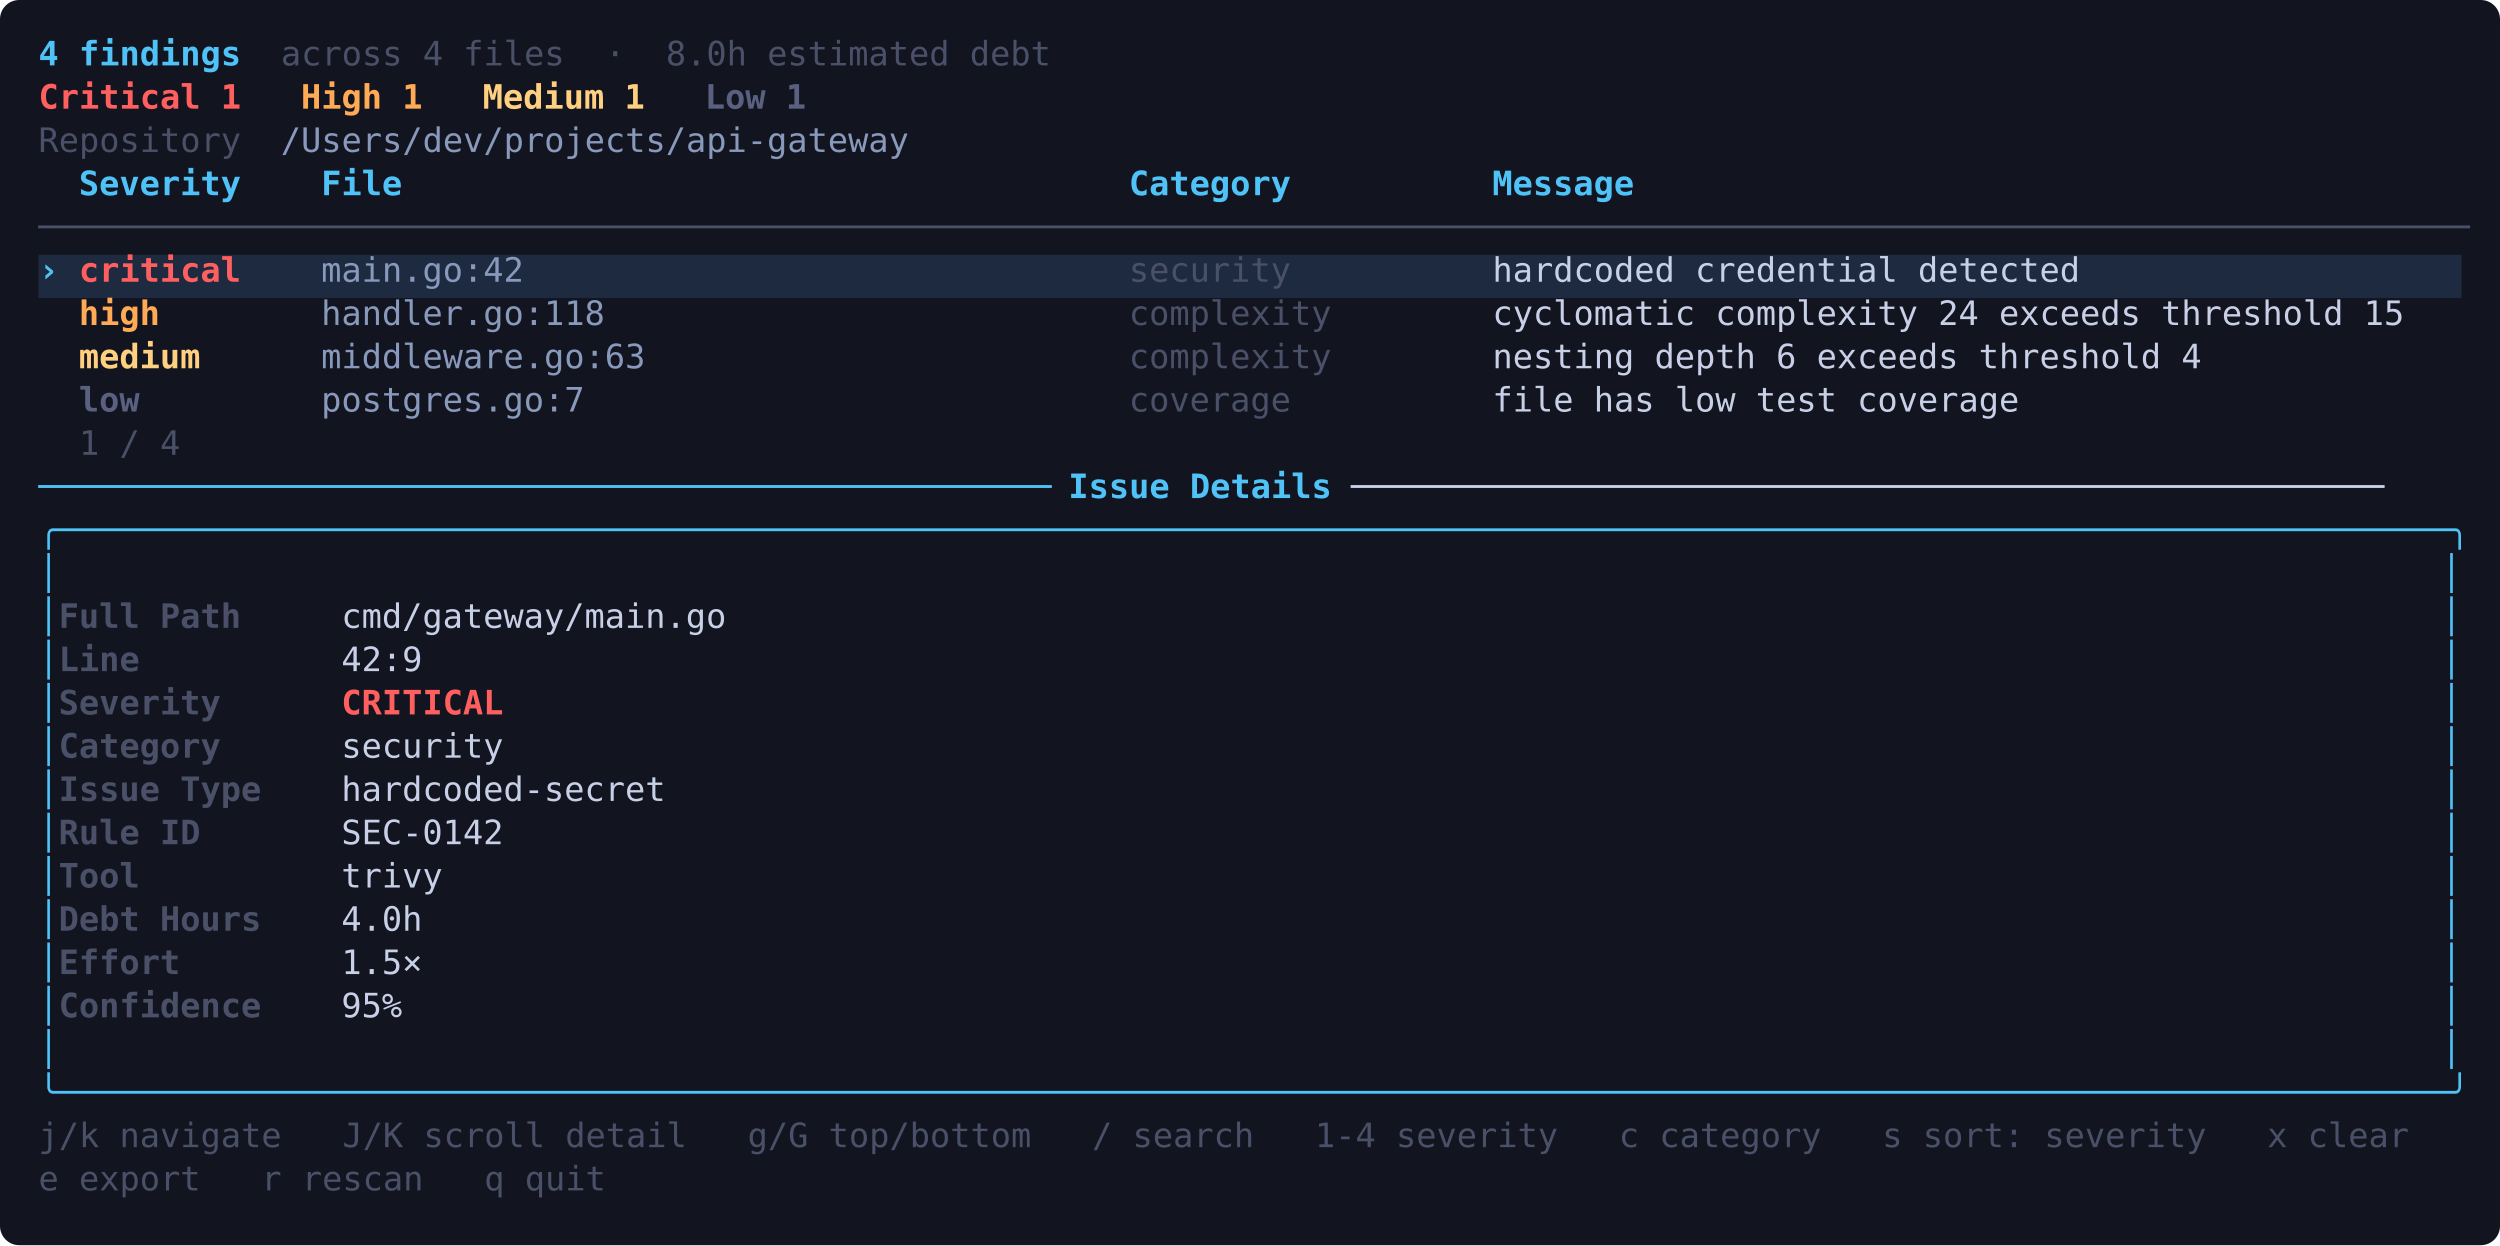
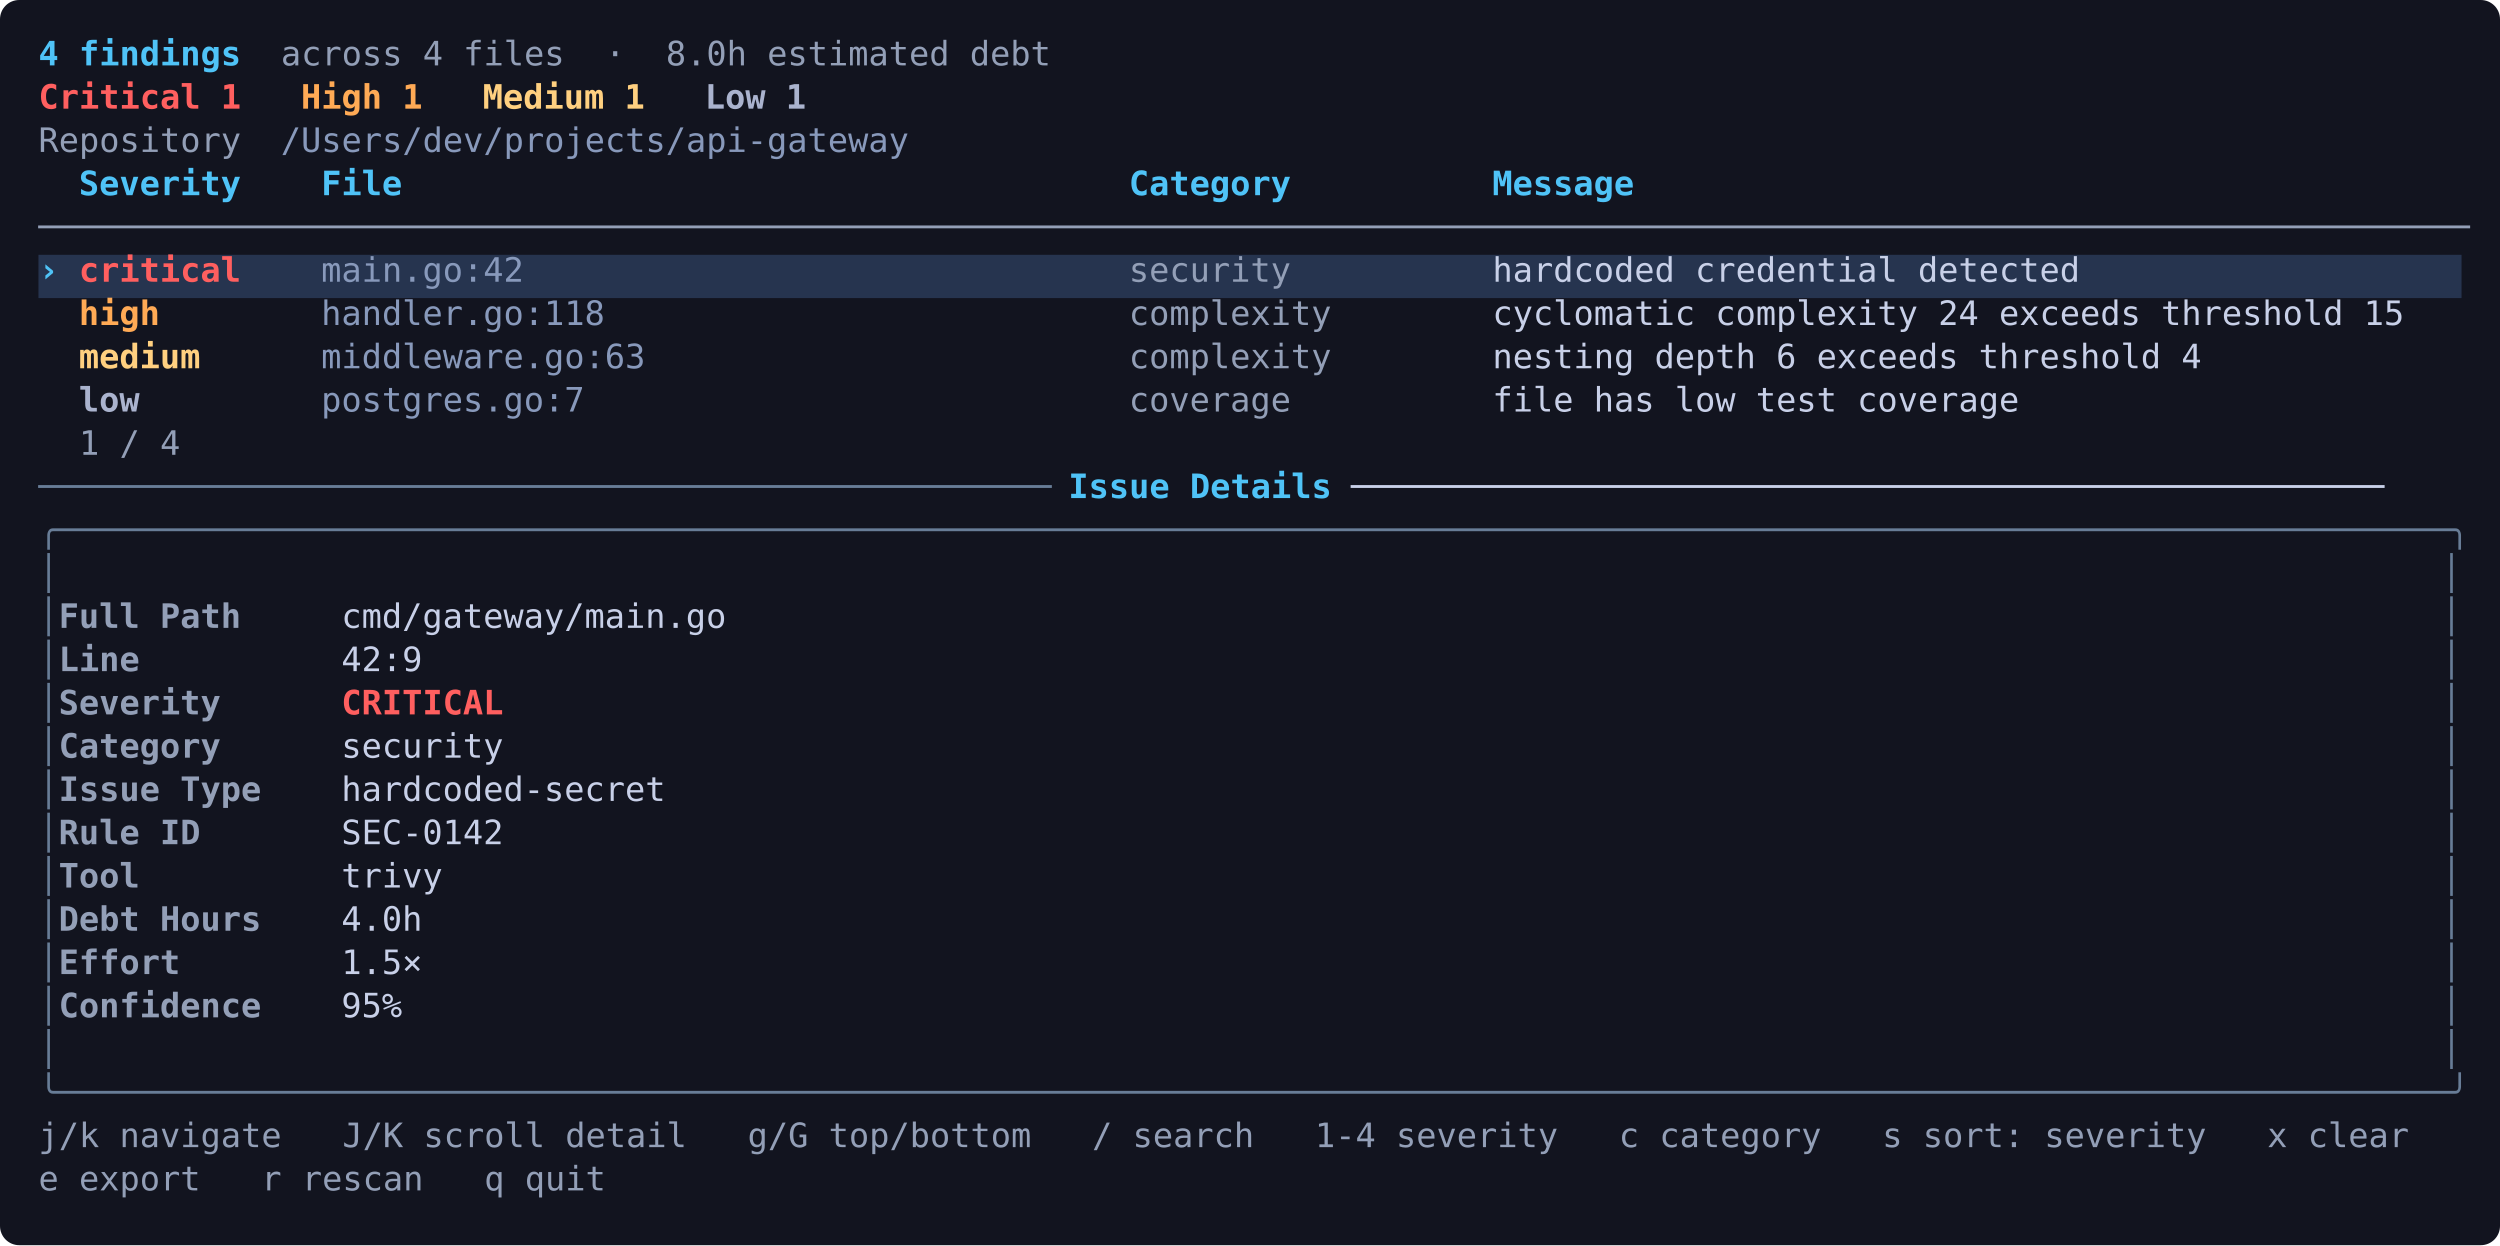
<svg xmlns="http://www.w3.org/2000/svg" viewBox="0 0 1040.0 518.0" width="1040.0" height="518.0" role="img" aria-label="DebtDrone results workspace with summary band, findings table and detail pane">
  <rect width="1040.0" height="518.0" rx="8" fill="#12141f" />
-   <rect x="16.0" y="106.0" width="1008.0" height="18.0" fill="#1e2a40" />
+   <rect x="16.0" y="106.0" width="1008.0" height="18.0" fill="#26344f" />
  <g font-family="'Geist Mono', 'SFMono-Regular', 'JetBrains Mono', Menlo, Consolas, monospace" font-size="14.0px" xml:space="preserve">
    <text x="16.0" y="27.2" fill="#4fc3f7" font-weight="700">4 findings</text>
-     <text x="100.0" y="27.2" fill="#495068">  across 4 files  ·  8.0h estimated debt</text>
+     <text x="100.0" y="27.2" fill="#939fb7">  across 4 files  ·  8.0h estimated debt</text>
    <text x="16.0" y="45.2" fill="#ff5f5f" font-weight="700">Critical 1</text>
    <text x="125.2" y="45.2" fill="#ffaa55" font-weight="700">High 1</text>
    <text x="200.8" y="45.2" fill="#ffd080" font-weight="700">Medium 1</text>
-     <text x="293.2" y="45.2" fill="#596080" font-weight="700">Low 1</text>
-     <text x="16.0" y="63.2" fill="#495068">Repository  </text>
+     <text x="293.2" y="45.2" fill="#aab3ce" font-weight="700">Low 1</text>
+     <text x="16.0" y="63.2" fill="#939fb7">Repository  </text>
    <text x="116.8" y="63.2" fill="#8899bb">/Users/dev/projects/api-gateway</text>
    <text x="32.8" y="81.2" fill="#4fc3f7" font-weight="700">Severity</text>
    <text x="133.6" y="81.2" fill="#4fc3f7" font-weight="700">File</text>
    <text x="469.6" y="81.2" fill="#4fc3f7" font-weight="700">Category</text>
    <text x="620.8" y="81.2" fill="#4fc3f7" font-weight="700">Message</text>
-     <text x="16.0" y="99.2" fill="#495068">────────────────────────────────────────────────────────────────────────────────────────────────────────────────────────</text>
+     <text x="16.0" y="99.2" fill="#939fb7">────────────────────────────────────────────────────────────────────────────────────────────────────────────────────────</text>
    <text x="16.0" y="117.2" fill="#4fc3f7" font-weight="700">› </text>
    <text x="32.8" y="117.2" fill="#ff5f5f" font-weight="700">critical</text>
    <text x="133.6" y="117.2" fill="#8899bb">main.go:42</text>
-     <text x="469.6" y="117.2" fill="#495068">security</text>
+     <text x="469.6" y="117.2" fill="#939fb7">security</text>
    <text x="604.0" y="117.2" fill="#c8d0e8">  hardcoded credential detected</text>
    <text x="32.8" y="135.2" fill="#ffaa55" font-weight="700">high</text>
    <text x="133.6" y="135.2" fill="#8899bb">handler.go:118</text>
-     <text x="469.6" y="135.2" fill="#495068">complexity</text>
+     <text x="469.6" y="135.2" fill="#939fb7">complexity</text>
    <text x="604.0" y="135.2" fill="#c8d0e8">  cyclomatic complexity 24 exceeds threshold 15</text>
    <text x="32.8" y="153.2" fill="#ffd080" font-weight="700">medium</text>
    <text x="133.6" y="153.2" fill="#8899bb">middleware.go:63</text>
-     <text x="469.6" y="153.2" fill="#495068">complexity</text>
+     <text x="469.6" y="153.2" fill="#939fb7">complexity</text>
    <text x="604.0" y="153.2" fill="#c8d0e8">  nesting depth 6 exceeds threshold 4</text>
-     <text x="32.8" y="171.2" fill="#596080" font-weight="700">low</text>
+     <text x="32.8" y="171.2" fill="#aab3ce" font-weight="700">low</text>
    <text x="133.6" y="171.2" fill="#8899bb">postgres.go:7</text>
-     <text x="469.6" y="171.2" fill="#495068">coverage</text>
+     <text x="469.6" y="171.2" fill="#939fb7">coverage</text>
    <text x="604.0" y="171.2" fill="#c8d0e8">  file has low test coverage</text>
-     <text x="16.0" y="189.2" fill="#495068">  1 / 4</text>
-     <text x="16.0" y="207.2" fill="#4fc3f7">──────────────────────────────────────────────────</text>
+     <text x="16.0" y="189.2" fill="#939fb7">  1 / 4</text>
+     <text x="16.0" y="207.2" fill="#687d97">──────────────────────────────────────────────────</text>
    <text x="436.0" y="207.2" fill="#4fc3f7" font-weight="700"> Issue Details </text>
    <text x="562.0" y="207.2" fill="#c8d0e8">───────────────────────────────────────────────────    </text>
-     <text x="16.0" y="225.2" fill="#4fc3f7">╭──────────────────────────────────────────────────────────────────────────────────────────────────────────────────────╮</text>
-     <text x="16.0" y="243.2" fill="#4fc3f7">│</text>
-     <text x="1015.6" y="243.2" fill="#4fc3f7">│</text>
-     <text x="16.0" y="261.2" fill="#4fc3f7">│</text>
-     <text x="24.4" y="261.2" fill="#495068" font-weight="700">Full Path</text>
+     <text x="16.0" y="225.2" fill="#687d97">╭──────────────────────────────────────────────────────────────────────────────────────────────────────────────────────╮</text>
+     <text x="16.0" y="243.2" fill="#687d97">│</text>
+     <text x="1015.6" y="243.2" fill="#687d97">│</text>
+     <text x="16.0" y="261.2" fill="#687d97">│</text>
+     <text x="24.4" y="261.2" fill="#939fb7" font-weight="700">Full Path</text>
    <text x="142.0" y="261.2" fill="#c8d0e8">cmd/gateway/main.go</text>
-     <text x="1015.6" y="261.2" fill="#4fc3f7">│</text>
-     <text x="16.0" y="279.2" fill="#4fc3f7">│</text>
-     <text x="24.4" y="279.2" fill="#495068" font-weight="700">Line</text>
+     <text x="1015.6" y="261.2" fill="#687d97">│</text>
+     <text x="16.0" y="279.2" fill="#687d97">│</text>
+     <text x="24.4" y="279.2" fill="#939fb7" font-weight="700">Line</text>
    <text x="142.0" y="279.2" fill="#c8d0e8">42:9</text>
-     <text x="1015.6" y="279.2" fill="#4fc3f7">│</text>
-     <text x="16.0" y="297.2" fill="#4fc3f7">│</text>
-     <text x="24.4" y="297.2" fill="#495068" font-weight="700">Severity</text>
+     <text x="1015.6" y="279.2" fill="#687d97">│</text>
+     <text x="16.0" y="297.2" fill="#687d97">│</text>
+     <text x="24.4" y="297.2" fill="#939fb7" font-weight="700">Severity</text>
    <text x="142.0" y="297.2" fill="#ff5f5f" font-weight="700">CRITICAL</text>
-     <text x="1015.6" y="297.2" fill="#4fc3f7">│</text>
-     <text x="16.0" y="315.2" fill="#4fc3f7">│</text>
-     <text x="24.4" y="315.2" fill="#495068" font-weight="700">Category</text>
+     <text x="1015.6" y="297.2" fill="#687d97">│</text>
+     <text x="16.0" y="315.2" fill="#687d97">│</text>
+     <text x="24.4" y="315.2" fill="#939fb7" font-weight="700">Category</text>
    <text x="142.0" y="315.2" fill="#c8d0e8">security</text>
-     <text x="1015.6" y="315.2" fill="#4fc3f7">│</text>
-     <text x="16.0" y="333.2" fill="#4fc3f7">│</text>
-     <text x="24.4" y="333.2" fill="#495068" font-weight="700">Issue Type</text>
+     <text x="1015.6" y="315.2" fill="#687d97">│</text>
+     <text x="16.0" y="333.2" fill="#687d97">│</text>
+     <text x="24.4" y="333.2" fill="#939fb7" font-weight="700">Issue Type</text>
    <text x="142.0" y="333.2" fill="#c8d0e8">hardcoded-secret</text>
-     <text x="1015.6" y="333.2" fill="#4fc3f7">│</text>
-     <text x="16.0" y="351.2" fill="#4fc3f7">│</text>
-     <text x="24.4" y="351.2" fill="#495068" font-weight="700">Rule ID</text>
+     <text x="1015.6" y="333.2" fill="#687d97">│</text>
+     <text x="16.0" y="351.2" fill="#687d97">│</text>
+     <text x="24.4" y="351.2" fill="#939fb7" font-weight="700">Rule ID</text>
    <text x="142.0" y="351.2" fill="#c8d0e8">SEC-0142</text>
-     <text x="1015.6" y="351.2" fill="#4fc3f7">│</text>
-     <text x="16.0" y="369.2" fill="#4fc3f7">│</text>
-     <text x="24.4" y="369.2" fill="#495068" font-weight="700">Tool</text>
+     <text x="1015.6" y="351.2" fill="#687d97">│</text>
+     <text x="16.0" y="369.2" fill="#687d97">│</text>
+     <text x="24.4" y="369.2" fill="#939fb7" font-weight="700">Tool</text>
    <text x="142.0" y="369.2" fill="#c8d0e8">trivy</text>
-     <text x="1015.6" y="369.2" fill="#4fc3f7">│</text>
-     <text x="16.0" y="387.2" fill="#4fc3f7">│</text>
-     <text x="24.4" y="387.2" fill="#495068" font-weight="700">Debt Hours</text>
+     <text x="1015.6" y="369.2" fill="#687d97">│</text>
+     <text x="16.0" y="387.2" fill="#687d97">│</text>
+     <text x="24.4" y="387.2" fill="#939fb7" font-weight="700">Debt Hours</text>
    <text x="142.0" y="387.2" fill="#c8d0e8">4.0h</text>
-     <text x="1015.6" y="387.2" fill="#4fc3f7">│</text>
-     <text x="16.0" y="405.2" fill="#4fc3f7">│</text>
-     <text x="24.4" y="405.2" fill="#495068" font-weight="700">Effort</text>
+     <text x="1015.6" y="387.2" fill="#687d97">│</text>
+     <text x="16.0" y="405.2" fill="#687d97">│</text>
+     <text x="24.4" y="405.2" fill="#939fb7" font-weight="700">Effort</text>
    <text x="142.0" y="405.2" fill="#c8d0e8">1.5×</text>
-     <text x="1015.6" y="405.2" fill="#4fc3f7">│</text>
-     <text x="16.0" y="423.2" fill="#4fc3f7">│</text>
-     <text x="24.4" y="423.2" fill="#495068" font-weight="700">Confidence</text>
+     <text x="1015.6" y="405.2" fill="#687d97">│</text>
+     <text x="16.0" y="423.2" fill="#687d97">│</text>
+     <text x="24.4" y="423.2" fill="#939fb7" font-weight="700">Confidence</text>
    <text x="142.0" y="423.2" fill="#c8d0e8">95%</text>
-     <text x="1015.6" y="423.2" fill="#4fc3f7">│</text>
-     <text x="16.0" y="441.2" fill="#4fc3f7">│</text>
-     <text x="1015.6" y="441.2" fill="#4fc3f7">│</text>
-     <text x="16.0" y="459.2" fill="#4fc3f7">╰──────────────────────────────────────────────────────────────────────────────────────────────────────────────────────╯</text>
-     <text x="16.0" y="477.2" fill="#495068">j/k navigate   J/K scroll detail   g/G top/bottom   / search   1-4 severity   c category   s sort: severity   x clear</text>
-     <text x="16.0" y="495.2" fill="#495068">e export   r rescan   q quit</text>
+     <text x="1015.6" y="423.2" fill="#687d97">│</text>
+     <text x="16.0" y="441.2" fill="#687d97">│</text>
+     <text x="1015.6" y="441.2" fill="#687d97">│</text>
+     <text x="16.0" y="459.2" fill="#687d97">╰──────────────────────────────────────────────────────────────────────────────────────────────────────────────────────╯</text>
+     <text x="16.0" y="477.2" fill="#939fb7">j/k navigate   J/K scroll detail   g/G top/bottom   / search   1-4 severity   c category   s sort: severity   x clear</text>
+     <text x="16.0" y="495.2" fill="#939fb7">e export   r rescan   q quit</text>
  </g>
</svg>
